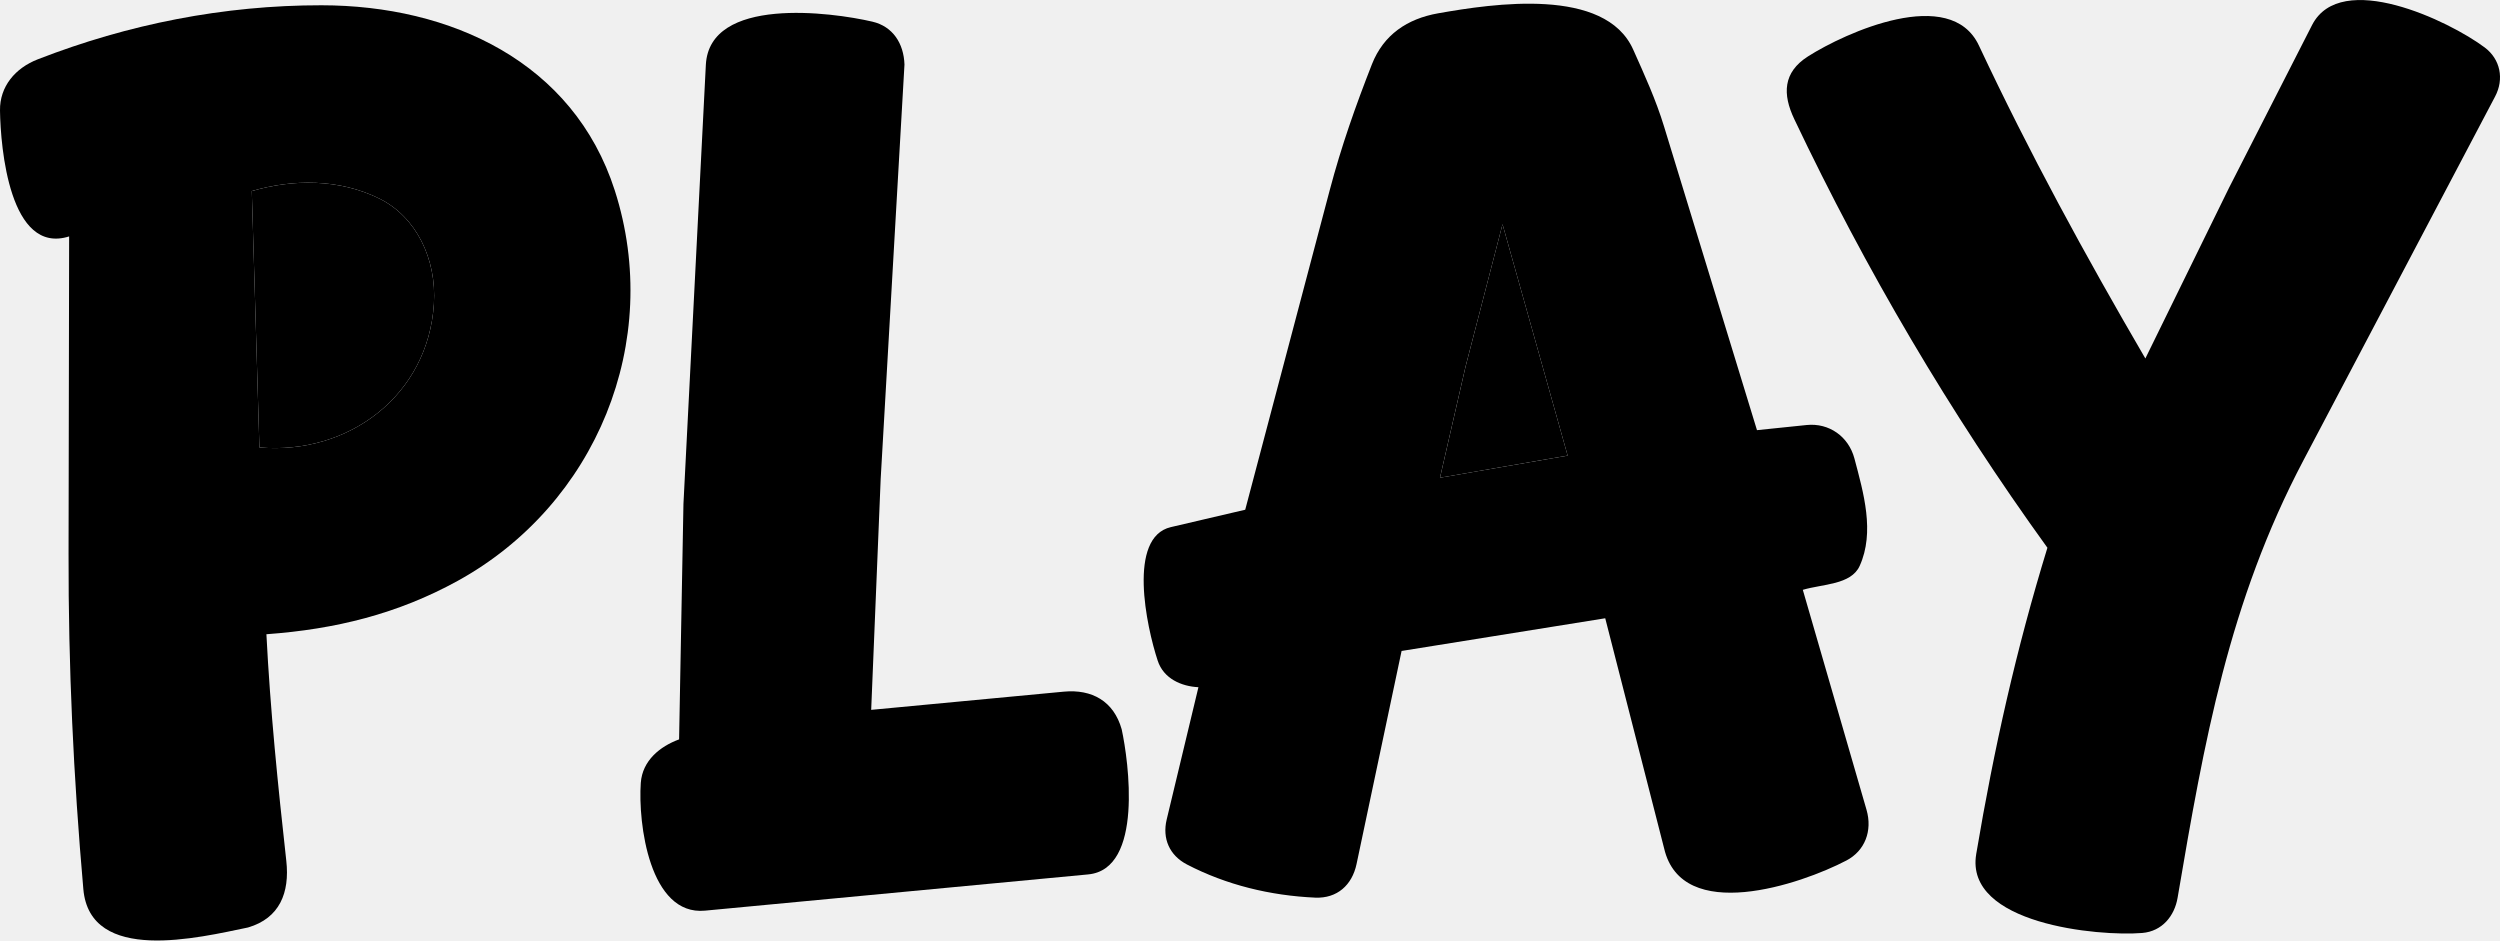
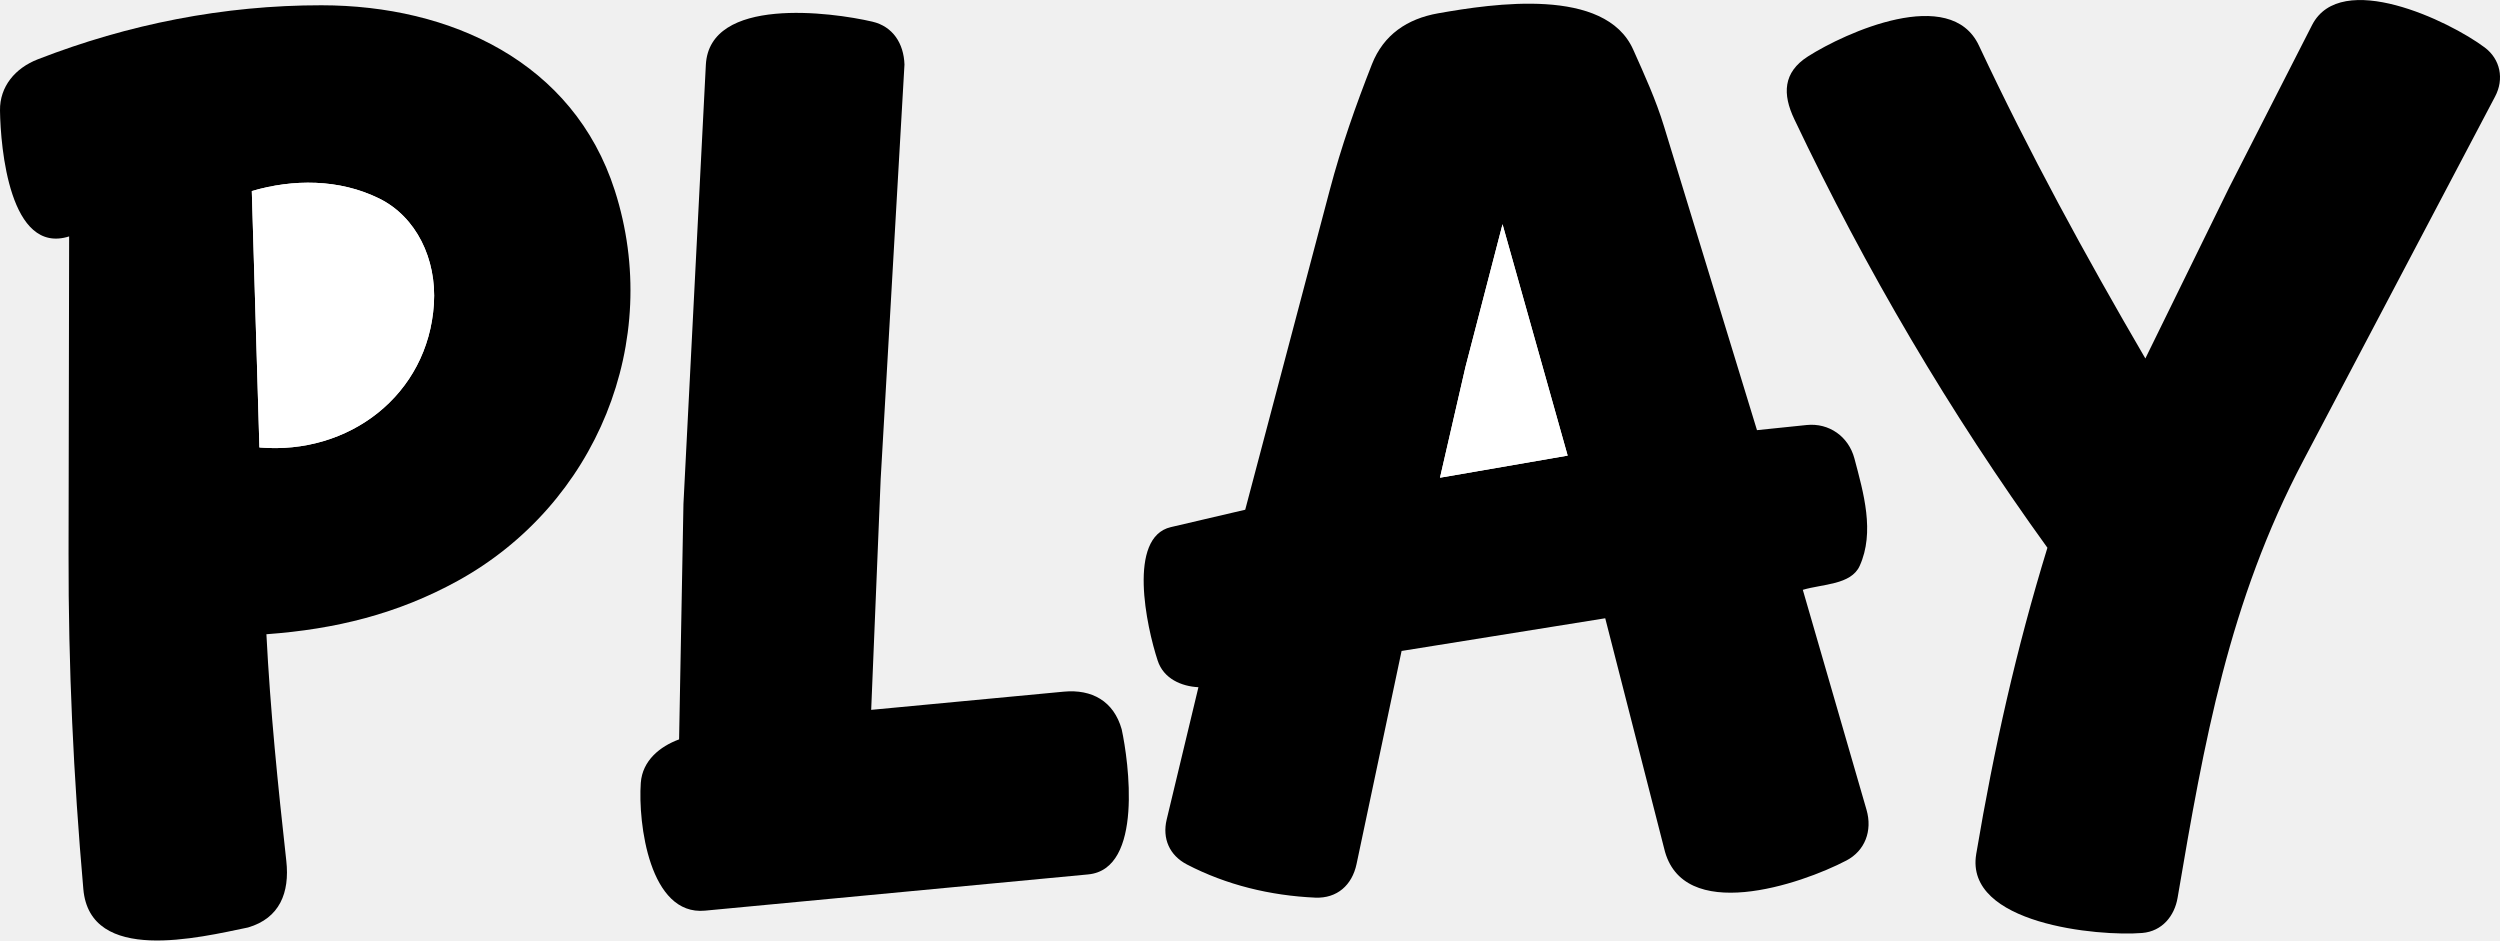
<svg xmlns="http://www.w3.org/2000/svg" id="Layer_1" version="1.1" viewBox="0 0 1071.84 403.22">
  <defs>
    <style>
      .st0 {
-         fill: currentColor;
+         fill: #fff;
      }
    </style>
  </defs>
  <g>
    <path d="M688.24,265.07l-87.33,14.02-19.31,91.36c-1.91,9.05-8.36,14.81-17.73,14.4-19.22-.86-38.13-5.44-55-14.23-7.45-3.88-10.63-11.07-8.67-19.27l13.61-56.72c-7.29-.35-14.91-3.65-17.45-11.34-4.85-14.7-13.03-52.94,5.63-57.3l31.88-7.45,36.21-136.93c4.98-18.83,11.11-36.2,18.1-54.02,5-12.75,15.22-19.55,28.38-21.88,23.65-4.18,71.62-11.41,83.65,15.55,4.87,10.91,9.69,21.4,13.22,32.94l39.85,130.22,21.32-2.2c9.56-.98,17.96,4.92,20.46,14.36,3.89,14.65,8.82,31.55,2.25,46.04-3.7,8.15-15.87,7.73-24.38,10.26l27.31,94.29c2.64,9.1-.74,17.63-8.62,21.76-19.7,10.31-70.56,27.45-78.15-5.2l-25.25-98.66ZM617.38,204.81l54.73-9.47-27.92-99.2-15.88,61.11-10.94,47.56Z" />
    <path d="M106.36,397.64c-20.95,4.33-67.79,15.87-70.63-16.44-4.24-48.23-6.43-95.13-6.34-143.83l.25-136.01C4.16,109.44.23,63.38,0,47.4c-.15-10.38,6.6-18.24,16.18-21.96C54.97,10.35,95.93,2.23,137.85,2.26c55.23.04,108.02,24.22,125.74,79.43,20.75,64.67-7.92,134.66-67.44,167.39-25.68,14.12-52.3,20.69-81.93,22.84,1.66,32.6,4.91,64.55,8.53,97.19,1.51,13.59-2.83,24.55-16.4,28.53ZM186.03,130.31c1.23-19.28-7.6-37.36-23.39-45.17-17.25-8.54-37.11-8.4-54.68-3.22l3.26,109.92c38.37,3.29,72.33-22.47,74.81-61.53Z" />
    <path d="M847.28,366.13c7.66-45.49,17.18-87.86,30.52-131.29-41.97-58.13-77.78-119.05-108.53-183.77-5.06-10.65-4.91-20.02,5.9-26.9,16-10.19,61.06-30.64,73.26-4.65,21.61,46.03,45.48,89.77,71.36,134.17l35.87-73.16,35.63-69.83c12.33-23.9,58.63-1.86,73.99,9.65,6.74,5.05,8.41,13.54,4.46,21.03l-82.15,155.93c-32.05,60.83-42.56,120.45-53.98,187.62-1.31,7.7-6.55,14.36-15.18,15.07-18.74,1.54-76.21-3.8-71.15-33.85Z" />
    <path d="M466.58,374.89l-164.33,15.54c-23.75,2.25-28.75-37.41-27.52-54.78.68-9.56,8.22-15.64,16.42-18.65l1.87-100.96,9.6-188.21c1.51-29.54,53.76-22.67,71.42-18.54,8.72,2.04,13.44,9.3,13.74,18.38l-10.2,177.63-4.07,99.04,82.57-7.8c12.07-1.14,21.42,4.06,24.83,16.15,2.96,13.7,9.39,59.95-14.35,62.2Z" />
  </g>
  <polygon class="st0" points="617.38 204.81 628.32 157.25 644.19 96.13 672.11 195.33 617.38 204.81" />
  <path class="st0" d="M186.03,130.31c-2.48,39.06-36.44,64.82-74.81,61.53l-3.26-109.92c17.57-5.18,37.42-5.31,54.68,3.22,15.79,7.81,24.61,25.88,23.39,45.17Z" />
</svg>
